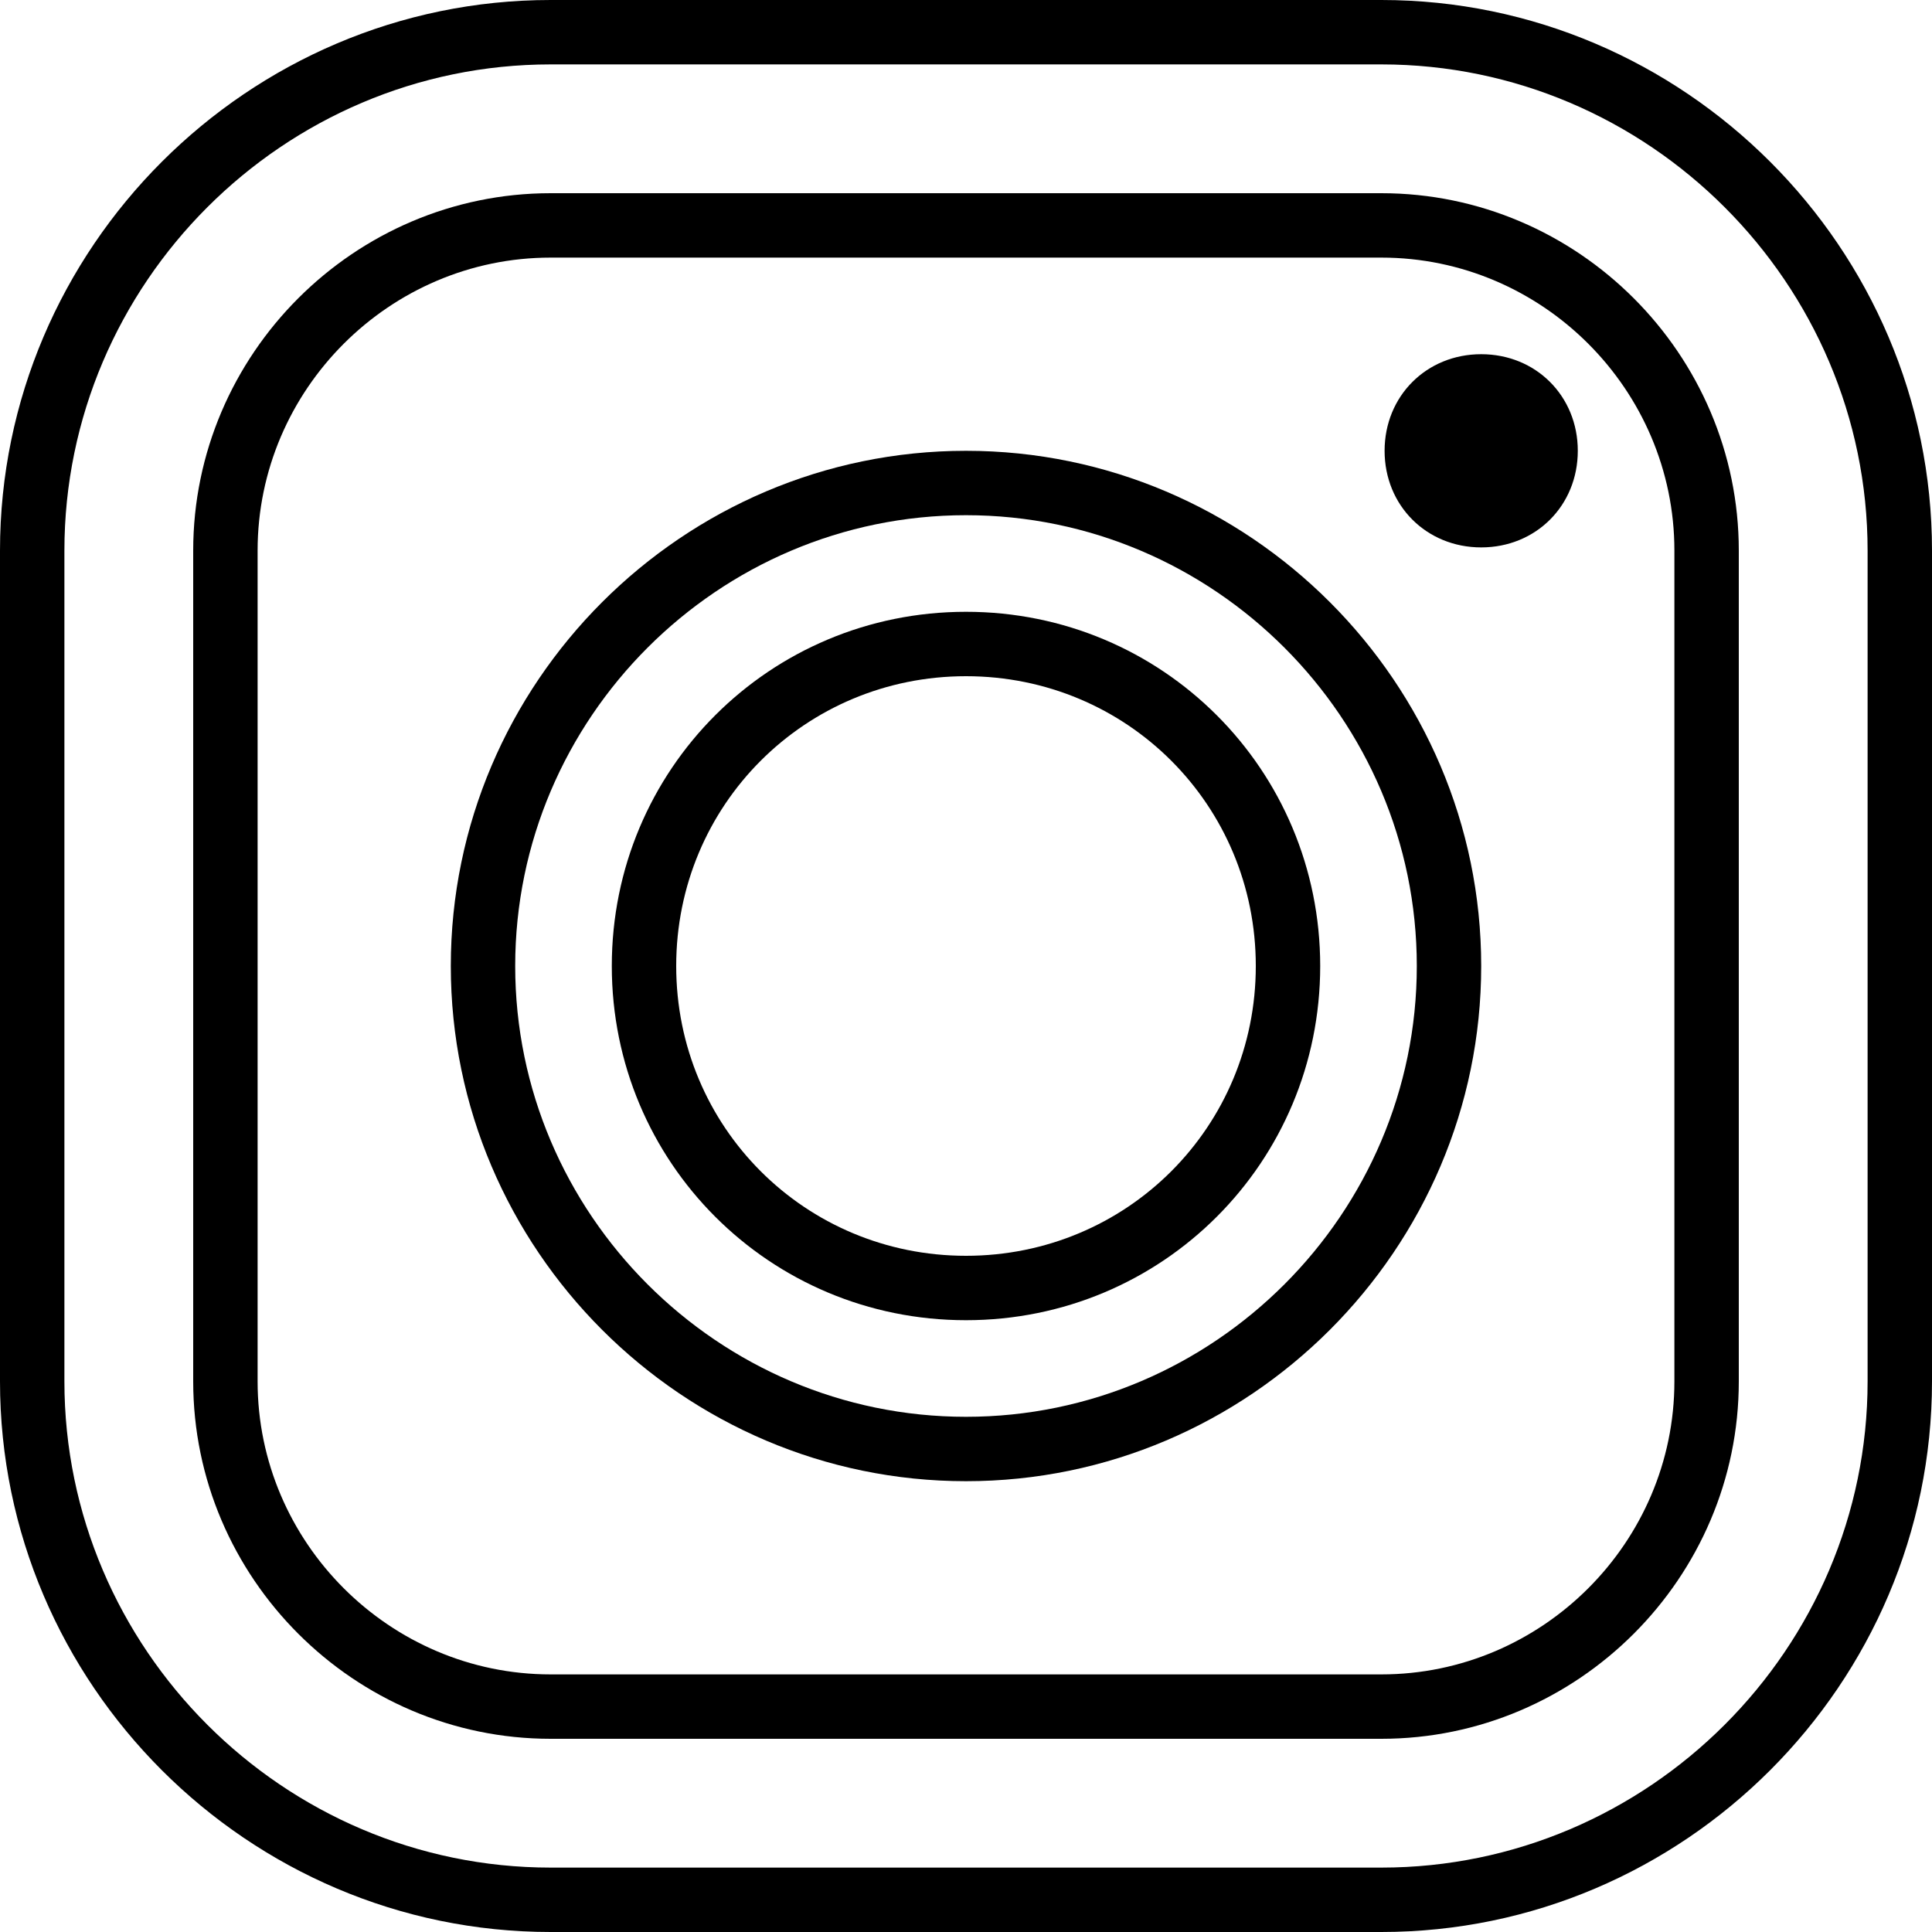
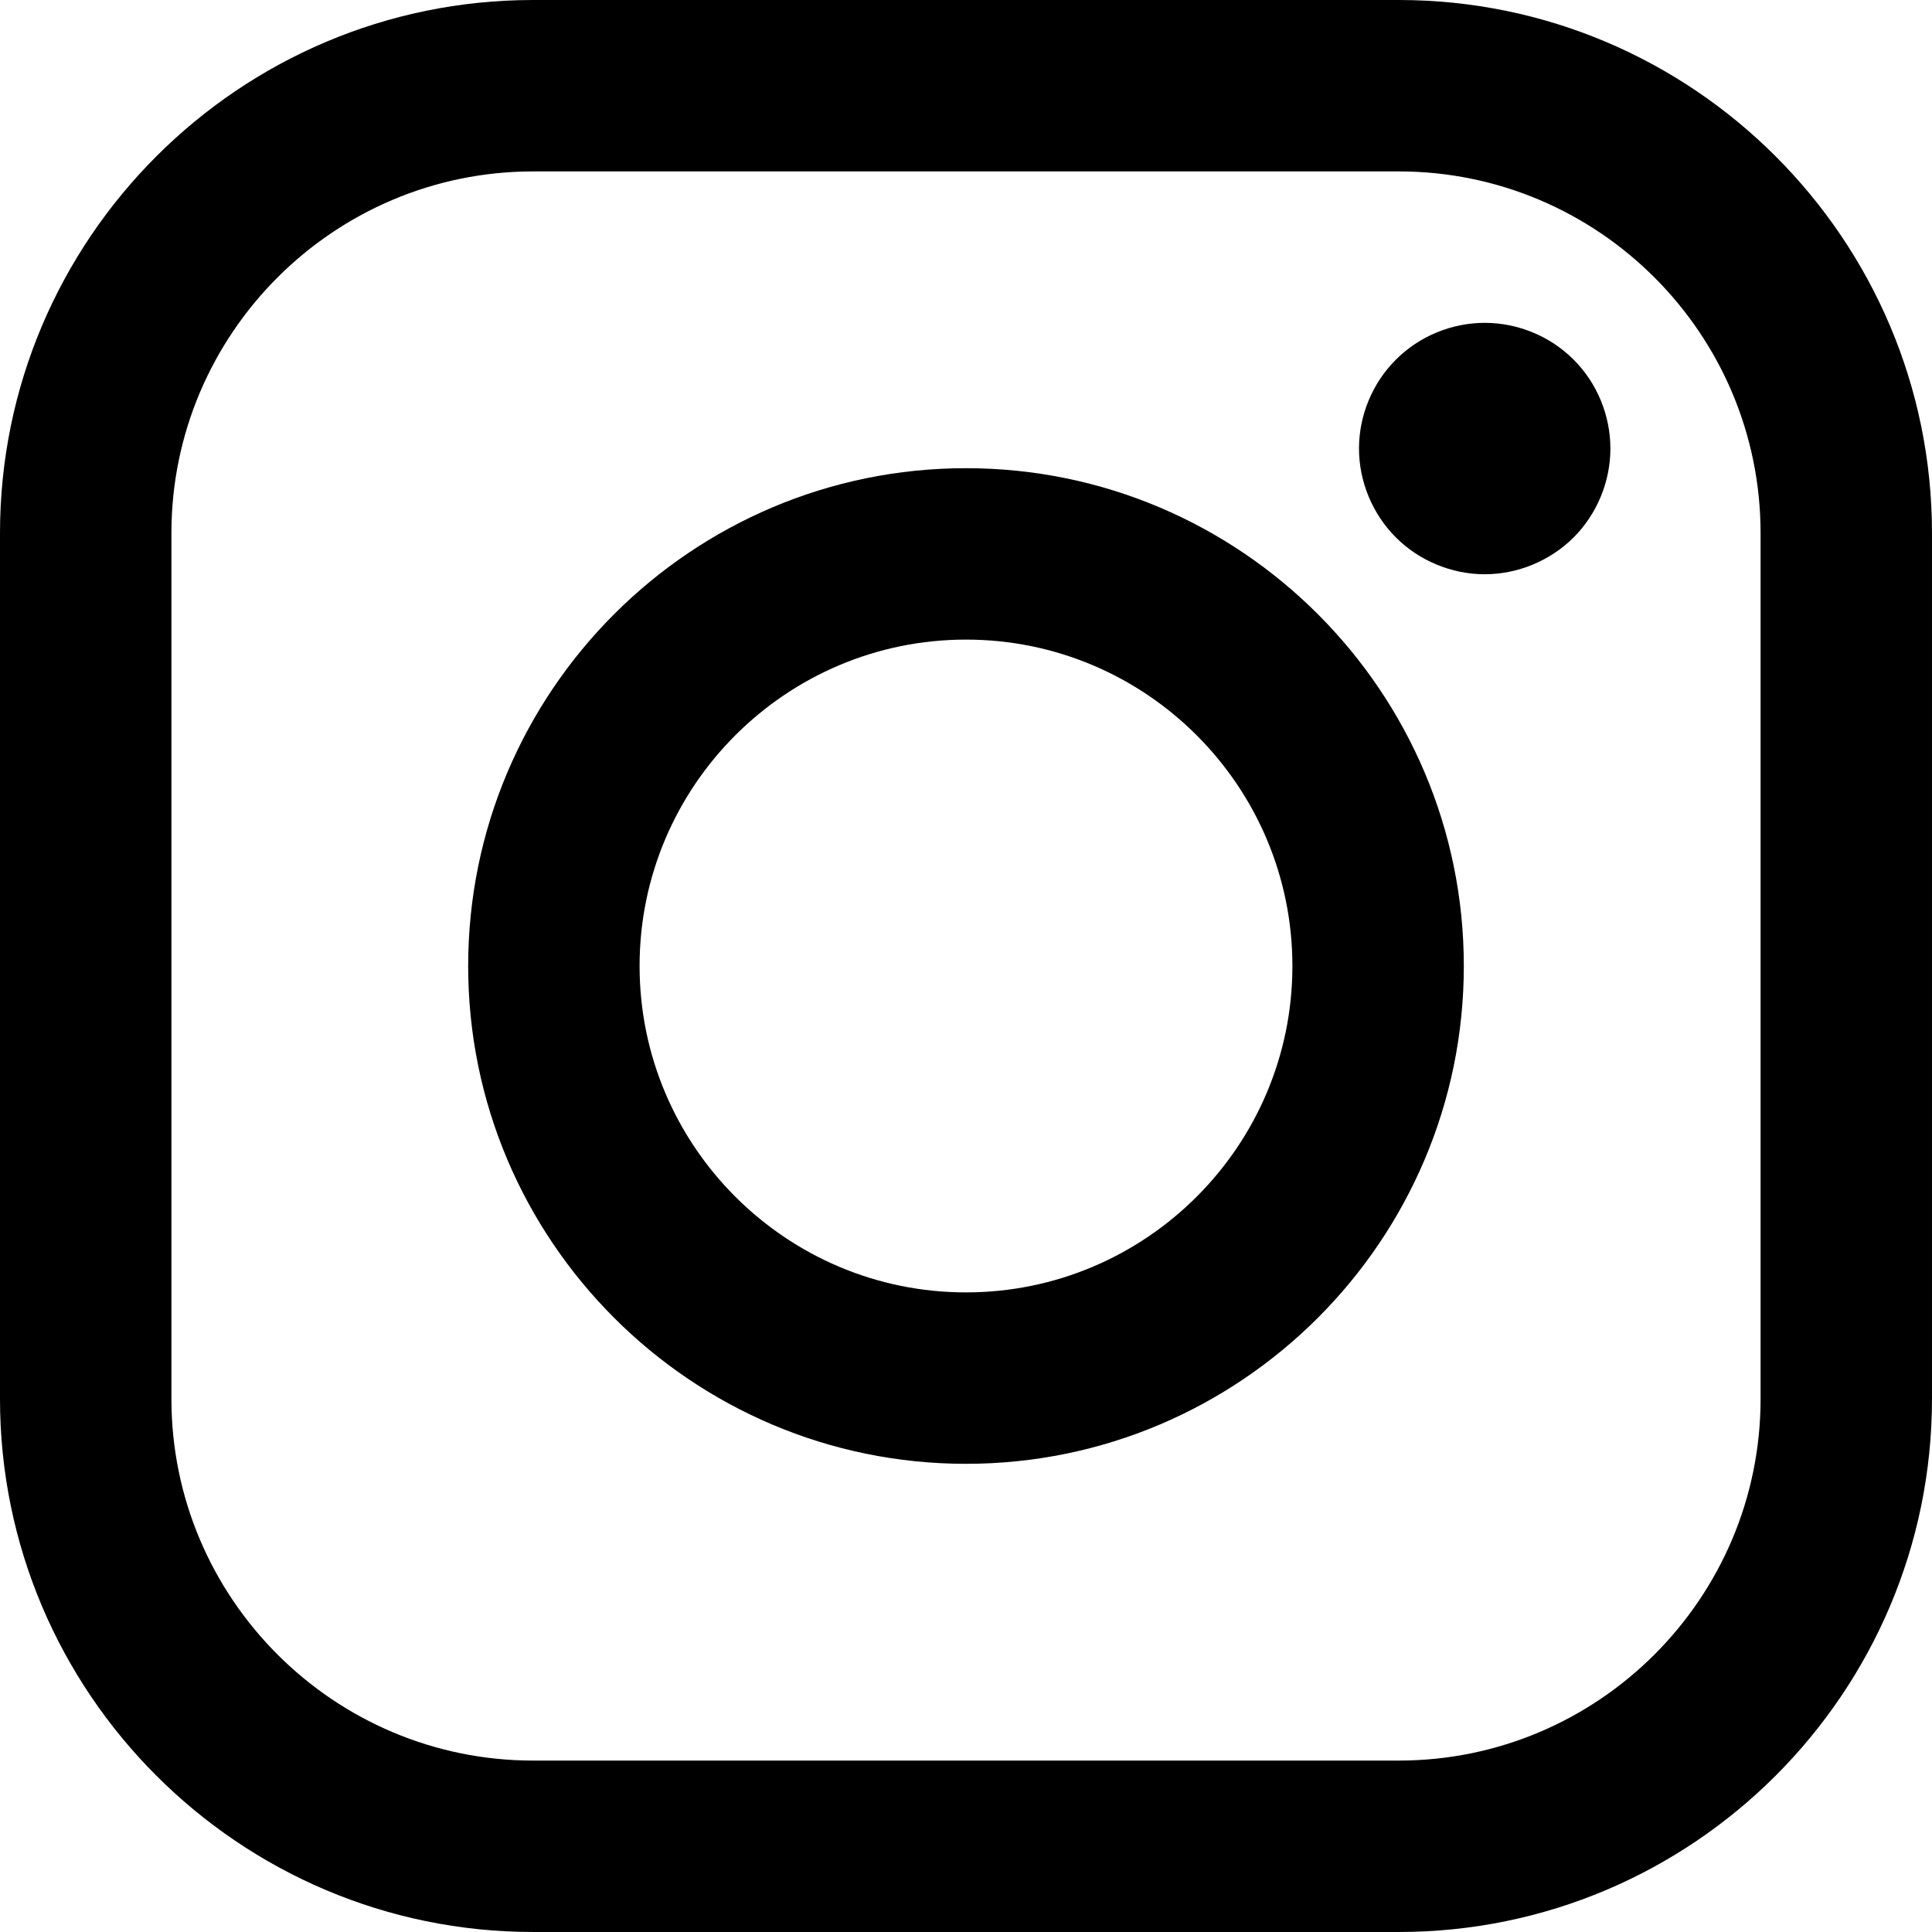
- <svg xmlns="http://www.w3.org/2000/svg" fill="currentColor" height="64px" width="64px" version="1.1" id="Layer_1" viewBox="0 0 512 512" xml:space="preserve">
+ <svg xmlns="http://www.w3.org/2000/svg" fill="currentColor" version="1.1" id="Layer_1" width="64px" height="64px" viewBox="0 0 169.063 169.063" xml:space="preserve">
  <g id="SVGRepo_bgCarrier" stroke-width="0" />
  <g id="SVGRepo_tracerCarrier" stroke-linecap="round" stroke-linejoin="round" />
  <g id="SVGRepo_iconCarrier">
-     <g transform="translate(1 1)">
-       <g>
-         <g>
-           <path d="M365.08-1H144.92C64.707-1-1,64.707-1,144.92v220.16C-1,445.293,64.707,511,144.92,511h220.16 C445.293,511,511,445.293,511,365.08V144.92C511,64.707,445.293-1,365.08-1z M493.933,365.08 c0,70.827-58.027,128.853-128.853,128.853H144.92c-70.827,0-128.853-58.027-128.853-128.853V144.92 c0-70.827,58.027-128.853,128.853-128.853h220.16c70.827,0,128.853,58.027,128.853,128.853V365.08z" />
-           <path d="M365.08,50.2H144.92c-52.053,0-94.72,42.667-94.72,94.72v220.16c0,52.053,42.667,94.72,94.72,94.72h220.16 c52.053,0,94.72-42.667,94.72-94.72V144.92C459.8,92.867,417.133,50.2,365.08,50.2z M442.733,365.08 c0,42.667-34.987,77.653-77.653,77.653H144.92c-42.667,0-77.653-34.987-77.653-77.653V144.92 c0-42.667,34.987-77.653,77.653-77.653h220.16c42.667,0,77.653,34.987,77.653,77.653V365.08z" />
-           <path d="M255,118.467c-75.093,0-136.533,61.44-136.533,136.533S179.907,391.533,255,391.533S391.533,330.093,391.533,255 S330.093,118.467,255,118.467z M255,374.467c-65.707,0-119.467-53.76-119.467-119.467S189.293,135.533,255,135.533 S374.467,189.293,374.467,255S320.707,374.467,255,374.467z" />
-           <path d="M255,161.133c-52.053,0-93.867,41.813-93.867,93.867c0,52.053,41.813,93.867,93.867,93.867s93.867-41.813,93.867-93.867 S307.053,161.133,255,161.133z M255,331.8c-42.667,0-76.8-34.133-76.8-76.8c0-42.667,34.133-76.8,76.8-76.8 c42.667,0,76.8,34.133,76.8,76.8C331.8,297.667,297.667,331.8,255,331.8z" />
-           <path d="M391.533,92.867c-14.507,0-25.6,11.093-25.6,25.6s11.093,25.6,25.6,25.6c14.507,0,25.6-11.093,25.6-25.6 S406.04,92.867,391.533,92.867z" />
-         </g>
-       </g>
+     <g>
+       <path d="M122.406,0H46.654C20.929,0,0,20.93,0,46.655v75.752c0,25.726,20.929,46.655,46.654,46.655h75.752 c25.727,0,46.656-20.93,46.656-46.655V46.655C169.063,20.93,148.133,0,122.406,0z M154.063,122.407 c0,17.455-14.201,31.655-31.656,31.655H46.654C29.2,154.063,15,139.862,15,122.407V46.655C15,29.201,29.2,15,46.654,15h75.752 c17.455,0,31.656,14.201,31.656,31.655V122.407z" />
+       <path d="M84.531,40.97c-24.021,0-43.563,19.542-43.563,43.563c0,24.02,19.542,43.561,43.563,43.561s43.563-19.541,43.563-43.561 C128.094,60.512,108.552,40.97,84.531,40.97z M84.531,113.093c-15.749,0-28.563-12.812-28.563-28.561 c0-15.75,12.813-28.563,28.563-28.563s28.563,12.813,28.563,28.563C113.094,100.281,100.28,113.093,84.531,113.093z" />
+       <path d="M129.921,28.251c-2.89,0-5.729,1.17-7.77,3.22c-2.051,2.04-3.23,4.88-3.23,7.78c0,2.891,1.18,5.73,3.23,7.78 c2.04,2.04,4.88,3.22,7.77,3.22c2.9,0,5.73-1.18,7.78-3.22c2.05-2.05,3.22-4.89,3.22-7.78c0-2.9-1.17-5.74-3.22-7.78 C135.661,29.421,132.821,28.251,129.921,28.251z" />
    </g>
  </g>
</svg>
